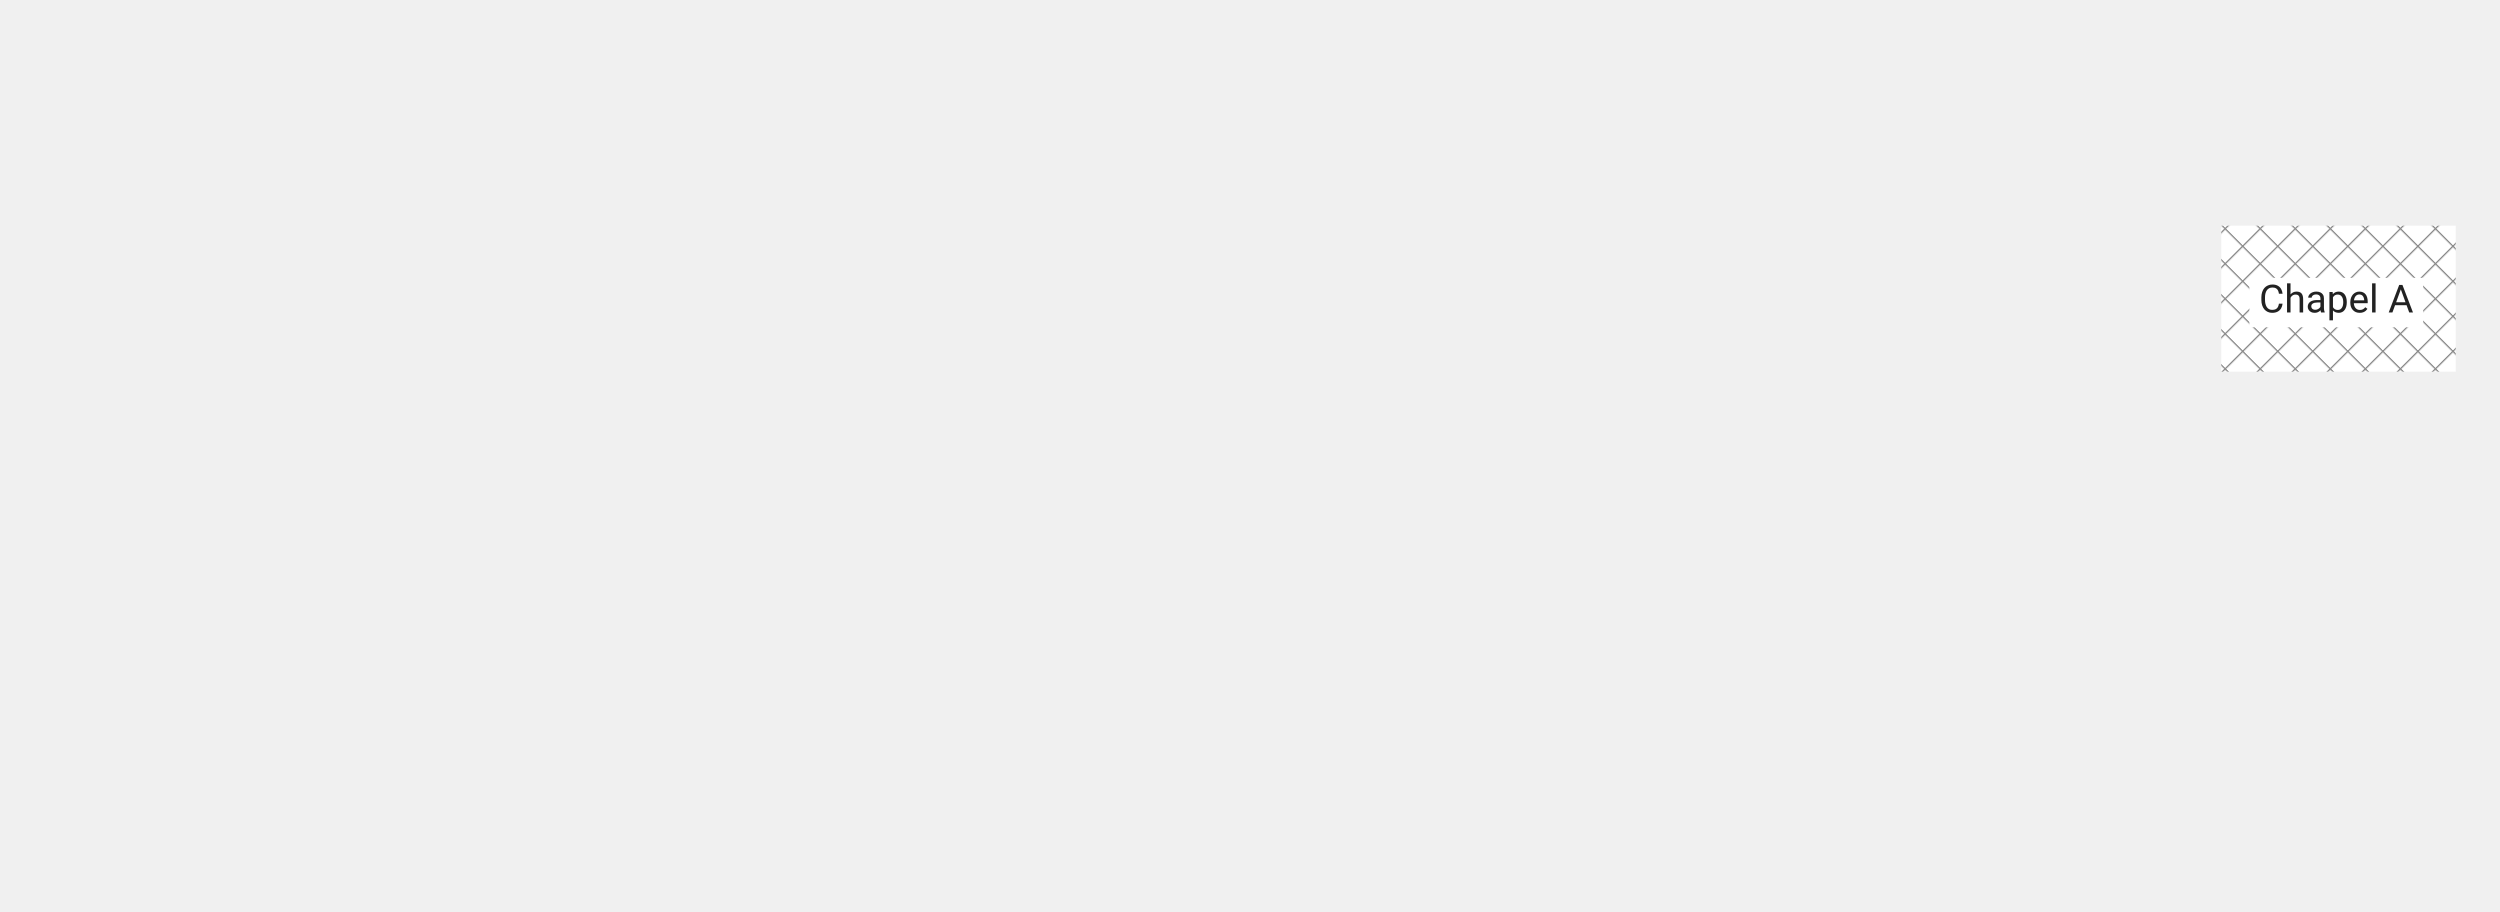
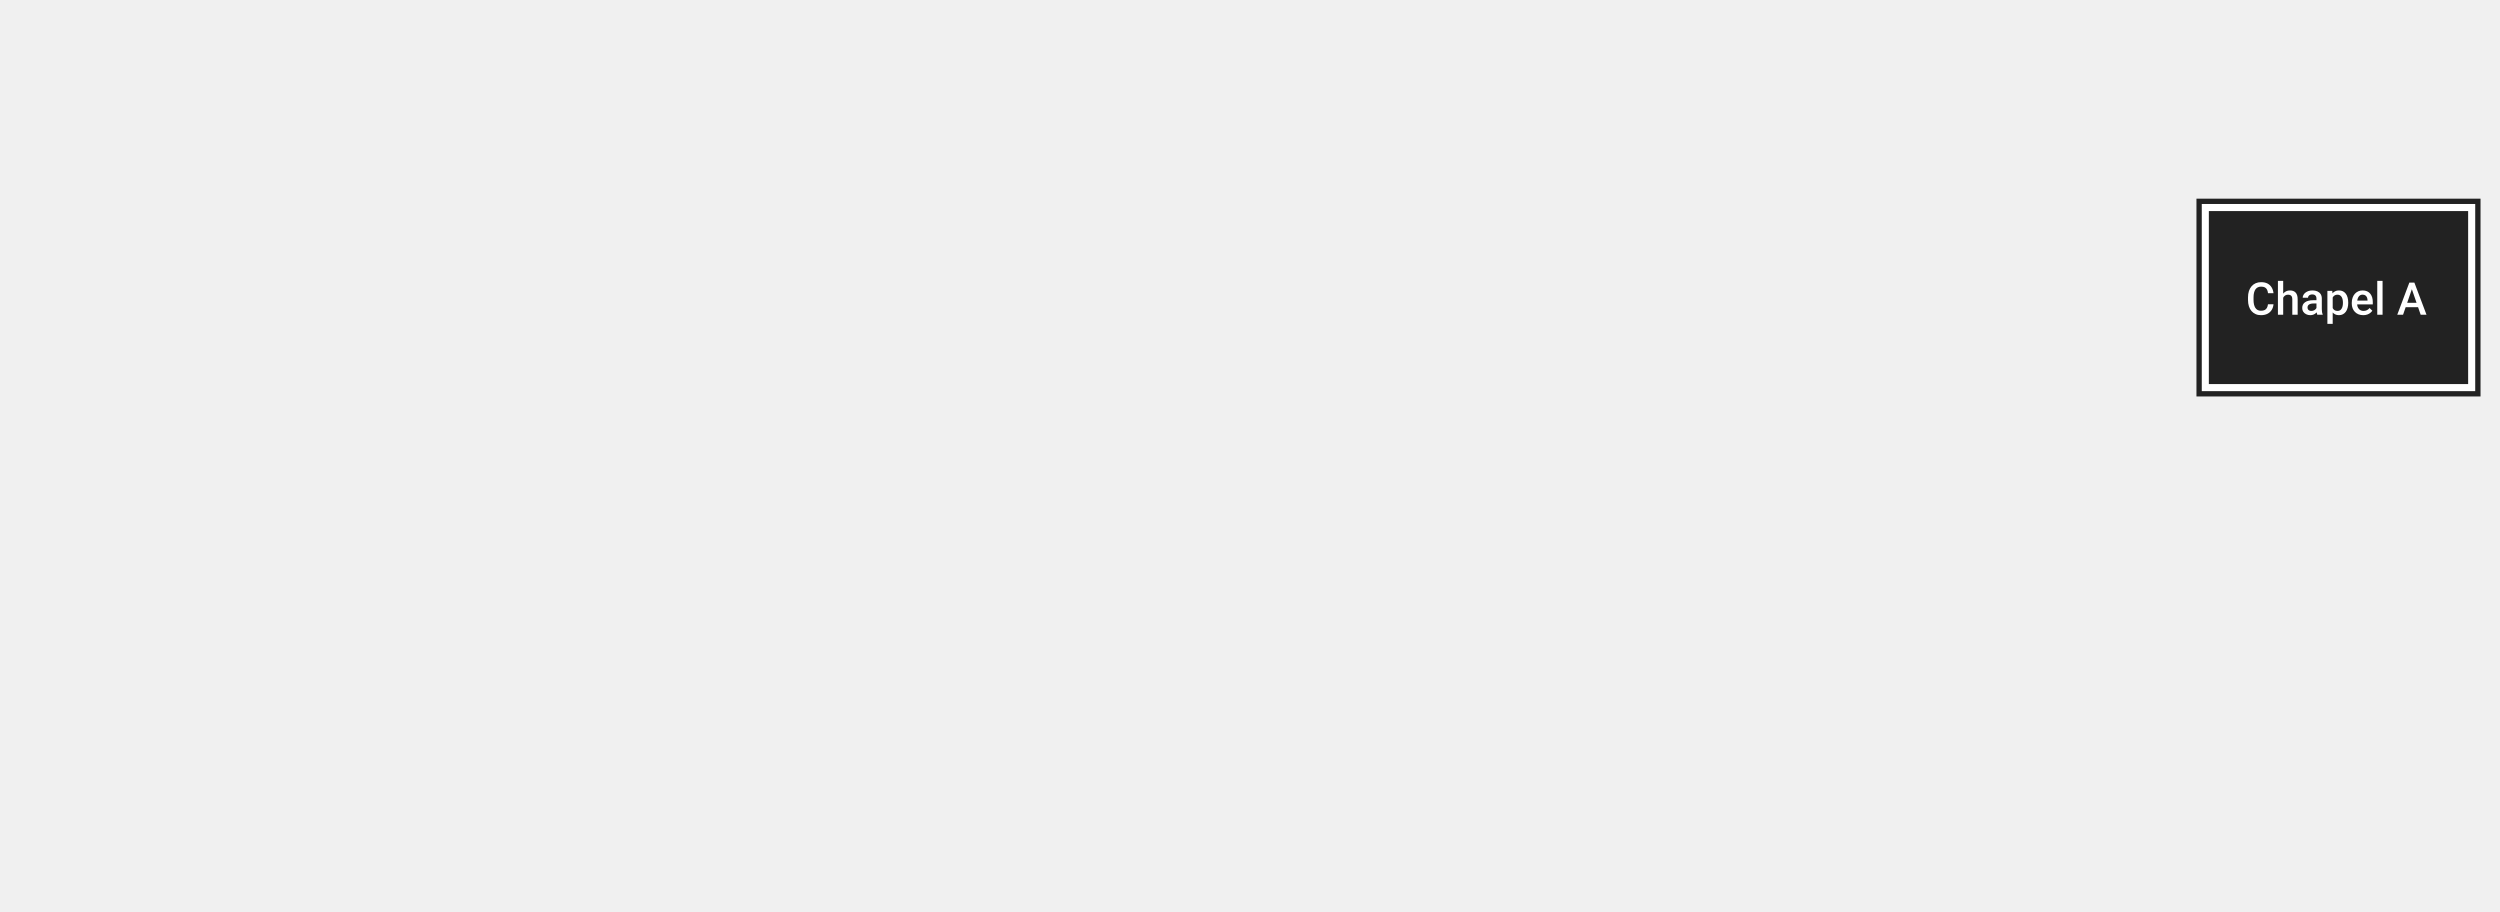
<svg xmlns="http://www.w3.org/2000/svg" width="565" height="206" viewBox="0 0 565 206">
  <defs>
-     <pattern id="h" width="5.6" height="5.6" patternUnits="userSpaceOnUse" patternTransform="rotate(45)">
-       <path d="M0 0V5.6M0 0H5.6" stroke="#8a8a8a" stroke-width="0.6" fill="none" />
-     </pattern>
+     <clipPath id="c_chapel_a">
+       <path d="M497 45.5H560V89H497Z" />
+     </clipPath>
  </defs>
-   <path d="M502 51H555V84H502Z" fill="#fff" />
-   <path d="M502 51H555V84H502Z" fill="url(#h)" />
-   <rect x="508.36" y="62.79" width="39.28" height="11.18" fill="#fff" />
-   <path d="M515.04 68.63H515.86Q515.8 69.22 515.53 69.69Q515.25 70.16 514.75 70.43Q514.25 70.7 513.5 70.7Q512.96 70.7 512.51 70.49Q512.06 70.29 511.74 69.91Q511.42 69.53 511.25 69Q511.07 68.47 511.07 67.81V67.19Q511.07 66.54 511.25 66Q511.42 65.47 511.75 65.09Q512.07 64.71 512.54 64.51Q513 64.3 513.58 64.3Q514.28 64.3 514.77 64.57Q515.26 64.83 515.53 65.3Q515.8 65.77 515.86 66.38H515.04Q514.98 65.95 514.82 65.63Q514.66 65.32 514.36 65.15Q514.06 64.98 513.58 64.98Q513.16 64.98 512.85 65.13Q512.53 65.29 512.32 65.58Q512.11 65.87 512 66.28Q511.89 66.69 511.89 67.18V67.81Q511.89 68.27 511.99 68.67Q512.09 69.07 512.28 69.38Q512.48 69.68 512.78 69.86Q513.09 70.03 513.5 70.03Q514.03 70.03 514.34 69.86Q514.65 69.69 514.81 69.38Q514.97 69.07 515.04 68.63ZM517.66 64.04V70.61H516.87V64.04ZM517.47 68.12 517.14 68.11Q517.14 67.64 517.28 67.23Q517.42 66.83 517.67 66.53Q517.91 66.23 518.26 66.06Q518.6 65.9 519.02 65.9Q519.36 65.9 519.64 65.99Q519.91 66.08 520.11 66.28Q520.3 66.49 520.4 66.8Q520.51 67.12 520.51 67.58V70.61H519.71V67.57Q519.71 67.21 519.6 66.99Q519.5 66.77 519.29 66.67Q519.09 66.57 518.79 66.57Q518.49 66.57 518.25 66.69Q518.01 66.82 517.83 67.03Q517.66 67.25 517.56 67.53Q517.47 67.81 517.47 68.12ZM524.42 69.82V67.44Q524.42 67.17 524.31 66.96Q524.2 66.76 523.98 66.65Q523.77 66.54 523.45 66.54Q523.15 66.54 522.92 66.64Q522.7 66.74 522.57 66.91Q522.44 67.08 522.44 67.27H521.65Q521.65 67.02 521.78 66.78Q521.91 66.53 522.15 66.33Q522.39 66.14 522.73 66.02Q523.07 65.9 523.49 65.9Q524 65.9 524.38 66.07Q524.77 66.24 524.99 66.59Q525.21 66.93 525.21 67.45V69.6Q525.21 69.84 525.25 70.1Q525.29 70.36 525.38 70.55V70.61H524.55Q524.49 70.48 524.46 70.25Q524.42 70.02 524.42 69.82ZM524.56 67.81 524.57 68.36H523.77Q523.43 68.36 523.16 68.42Q522.9 68.47 522.72 68.58Q522.54 68.69 522.44 68.85Q522.35 69.01 522.35 69.22Q522.35 69.44 522.45 69.62Q522.55 69.8 522.75 69.9Q522.95 70.01 523.24 70.01Q523.6 70.01 523.88 69.85Q524.16 69.7 524.32 69.48Q524.49 69.25 524.5 69.04L524.84 69.43Q524.81 69.6 524.67 69.82Q524.54 70.04 524.32 70.24Q524.1 70.44 523.8 70.57Q523.5 70.7 523.12 70.7Q522.65 70.7 522.3 70.52Q521.94 70.33 521.75 70.02Q521.55 69.71 521.55 69.33Q521.55 68.95 521.7 68.67Q521.85 68.39 522.12 68.2Q522.39 68 522.78 67.91Q523.16 67.81 523.64 67.81ZM527.25 66.88V72.39H526.45V65.99H527.18ZM530.37 68.26V68.35Q530.37 68.86 530.25 69.29Q530.13 69.72 529.9 70.03Q529.67 70.35 529.34 70.52Q529 70.7 528.57 70.7Q528.13 70.7 527.79 70.55Q527.45 70.41 527.22 70.13Q526.98 69.85 526.84 69.46Q526.71 69.07 526.65 68.59V68.11Q526.71 67.59 526.85 67.19Q526.99 66.78 527.22 66.49Q527.45 66.2 527.79 66.05Q528.12 65.9 528.56 65.9Q528.99 65.9 529.33 66.07Q529.67 66.24 529.9 66.55Q530.13 66.86 530.25 67.3Q530.37 67.73 530.37 68.26ZM529.57 68.35V68.26Q529.57 67.92 529.5 67.61Q529.43 67.3 529.27 67.07Q529.12 66.84 528.89 66.7Q528.65 66.57 528.33 66.57Q528.03 66.57 527.81 66.67Q527.59 66.77 527.43 66.95Q527.28 67.12 527.18 67.34Q527.09 67.56 527.04 67.8V68.9Q527.13 69.2 527.28 69.47Q527.43 69.73 527.69 69.89Q527.95 70.05 528.34 70.05Q528.66 70.05 528.89 69.92Q529.12 69.78 529.27 69.55Q529.43 69.31 529.5 69Q529.57 68.7 529.57 68.35ZM533.3 70.7Q532.82 70.7 532.42 70.54Q532.03 70.37 531.75 70.07Q531.47 69.77 531.32 69.36Q531.17 68.95 531.17 68.46V68.28Q531.17 67.72 531.34 67.28Q531.51 66.83 531.79 66.52Q532.08 66.22 532.44 66.06Q532.81 65.9 533.2 65.9Q533.69 65.9 534.05 66.07Q534.42 66.24 534.65 66.55Q534.88 66.85 534.99 67.27Q535.1 67.68 535.1 68.17V68.52H531.64V67.88H534.31V67.82Q534.29 67.51 534.18 67.22Q534.07 66.93 533.84 66.74Q533.6 66.55 533.2 66.55Q532.93 66.55 532.7 66.66Q532.47 66.78 532.31 67Q532.15 67.22 532.06 67.54Q531.97 67.86 531.97 68.28V68.46Q531.97 68.79 532.06 69.08Q532.15 69.37 532.33 69.59Q532.51 69.81 532.76 69.93Q533.02 70.05 533.34 70.05Q533.76 70.05 534.05 69.88Q534.34 69.71 534.56 69.43L535.04 69.81Q534.89 70.03 534.66 70.24Q534.43 70.44 534.09 70.57Q533.76 70.7 533.3 70.7ZM536.88 64.04V70.61H536.09V64.04ZM542.75 64.94 540.69 70.61H539.85L542.22 64.39H542.77ZM544.48 70.61 542.42 64.94 542.4 64.39H542.95L545.33 70.61ZM544.38 68.31V68.98H540.88V68.31Z" fill="#222" />
+   <path d="M497 45.5H560V89H497Z" fill="#222" />
+   <g clip-path="url(#c_chapel_a)">
+     <path d="M497 45.5H560V89H497Z" fill="none" stroke="#fff" stroke-width="4.40" stroke-linejoin="miter" />
+   </g>
+   <path d="M497 45.5H560V89H497Z" fill="none" stroke="#222" stroke-width="1.2" stroke-linejoin="miter" />
+   <path d="M512.56 68.77H513.81Q513.75 69.48 513.41 70.03Q513.07 70.59 512.46 70.91Q511.84 71.23 510.97 71.23Q510.29 71.23 509.76 70.98Q509.22 70.74 508.84 70.3Q508.45 69.85 508.25 69.22Q508.05 68.59 508.05 67.8V67.2Q508.05 66.42 508.25 65.79Q508.46 65.15 508.85 64.7Q509.24 64.25 509.78 64.01Q510.33 63.77 511.01 63.77Q511.88 63.77 512.48 64.09Q513.07 64.41 513.4 64.97Q513.74 65.54 513.81 66.26H512.57Q512.52 65.8 512.35 65.46Q512.18 65.13 511.86 64.95Q511.53 64.78 511.01 64.78Q510.58 64.78 510.26 64.94Q509.95 65.09 509.73 65.4Q509.52 65.71 509.41 66.16Q509.3 66.61 509.3 67.19V67.8Q509.3 68.35 509.4 68.8Q509.5 69.24 509.7 69.56Q509.9 69.88 510.21 70.05Q510.53 70.23 510.97 70.23Q511.5 70.23 511.83 70.06Q512.16 69.89 512.33 69.56Q512.51 69.24 512.56 68.77ZM516 63.48V71.13H514.81V63.48ZM515.79 68.23 515.4 68.23Q515.41 67.67 515.56 67.2Q515.71 66.72 515.99 66.37Q516.27 66.02 516.65 65.83Q517.04 65.64 517.52 65.64Q517.91 65.64 518.24 65.75Q518.56 65.86 518.79 66.1Q519.03 66.34 519.15 66.73Q519.27 67.11 519.27 67.66V71.13H518.06V67.65Q518.06 67.27 517.95 67.04Q517.84 66.81 517.63 66.71Q517.41 66.6 517.1 66.6Q516.78 66.6 516.53 66.73Q516.29 66.86 516.12 67.09Q515.96 67.31 515.88 67.6Q515.79 67.9 515.79 68.23ZM523.52 70.05V67.48Q523.52 67.19 523.42 66.98Q523.31 66.77 523.1 66.65Q522.89 66.54 522.57 66.54Q522.28 66.54 522.06 66.64Q521.85 66.74 521.73 66.91Q521.61 67.08 521.61 67.29H520.41Q520.41 66.97 520.57 66.67Q520.72 66.37 521.02 66.14Q521.31 65.91 521.72 65.77Q522.13 65.64 522.64 65.64Q523.24 65.64 523.71 65.84Q524.18 66.05 524.46 66.46Q524.73 66.87 524.73 67.49V69.88Q524.73 70.25 524.78 70.54Q524.83 70.83 524.93 71.05V71.13H523.7Q523.62 70.93 523.57 70.63Q523.52 70.33 523.52 70.05ZM523.7 67.85 523.71 68.59H522.85Q522.51 68.59 522.26 68.65Q522 68.72 521.83 68.83Q521.66 68.95 521.58 69.12Q521.5 69.29 521.5 69.51Q521.5 69.72 521.6 69.9Q521.69 70.07 521.89 70.17Q522.08 70.27 522.35 70.27Q522.72 70.27 523 70.12Q523.27 69.97 523.43 69.75Q523.59 69.53 523.6 69.33L523.99 69.86Q523.93 70.06 523.79 70.3Q523.64 70.53 523.41 70.74Q523.18 70.96 522.86 71.09Q522.54 71.23 522.12 71.23Q521.59 71.23 521.18 71.01Q520.76 70.8 520.53 70.44Q520.3 70.08 520.3 69.62Q520.3 69.19 520.46 68.86Q520.62 68.53 520.94 68.31Q521.25 68.08 521.71 67.97Q522.17 67.85 522.76 67.85ZM527.19 66.77V73.2H525.99V65.74H527.09ZM530.7 68.38V68.49Q530.7 69.07 530.56 69.57Q530.43 70.07 530.16 70.45Q529.89 70.82 529.5 71.02Q529.12 71.23 528.61 71.23Q528.1 71.23 527.73 71.04Q527.35 70.85 527.09 70.51Q526.83 70.16 526.68 69.7Q526.52 69.23 526.46 68.68V68.27Q526.52 67.68 526.68 67.2Q526.83 66.71 527.09 66.36Q527.35 66.02 527.73 65.83Q528.1 65.64 528.6 65.64Q529.11 65.64 529.5 65.83Q529.89 66.03 530.16 66.39Q530.43 66.75 530.56 67.26Q530.7 67.76 530.7 68.38ZM529.5 68.49V68.38Q529.5 68.01 529.43 67.69Q529.36 67.37 529.21 67.12Q529.06 66.88 528.83 66.74Q528.6 66.6 528.27 66.6Q527.96 66.6 527.73 66.71Q527.5 66.82 527.34 67.01Q527.19 67.2 527.1 67.45Q527.02 67.7 526.98 67.99V68.96Q527.04 69.32 527.19 69.62Q527.33 69.92 527.6 70.09Q527.87 70.27 528.28 70.27Q528.61 70.27 528.84 70.13Q529.07 69.99 529.21 69.74Q529.36 69.5 529.43 69.17Q529.5 68.85 529.5 68.49ZM534.09 71.23Q533.49 71.23 533.01 71.03Q532.53 70.83 532.2 70.48Q531.86 70.12 531.68 69.65Q531.5 69.17 531.5 68.62V68.42Q531.5 67.78 531.69 67.27Q531.87 66.76 532.2 66.39Q532.53 66.03 532.98 65.83Q533.42 65.64 533.95 65.64Q534.52 65.64 534.96 65.83Q535.39 66.03 535.68 66.38Q535.96 66.73 536.11 67.21Q536.25 67.69 536.25 68.28V68.79H532.08V67.93H535.06V67.83Q535.05 67.51 534.94 67.23Q534.82 66.94 534.58 66.77Q534.34 66.59 533.94 66.59Q533.64 66.59 533.41 66.72Q533.18 66.85 533.03 67.09Q532.87 67.33 532.79 67.66Q532.71 68 532.71 68.42V68.62Q532.71 68.97 532.8 69.27Q532.9 69.57 533.09 69.8Q533.28 70.02 533.55 70.15Q533.82 70.27 534.16 70.27Q534.59 70.27 534.93 70.1Q535.27 69.93 535.52 69.61L536.15 70.22Q535.98 70.47 535.7 70.7Q535.42 70.94 535.02 71.08Q534.62 71.23 534.09 71.23ZM538.46 63.48V71.13H537.26V63.48ZM545.26 64.84 543.09 71.13H541.78L544.51 63.87H545.35ZM547.07 71.13 544.9 64.84 544.8 63.87H545.65L548.39 71.13ZM546.97 68.44V69.43H543.02V68.44Z" fill="#fff" />
</svg>
